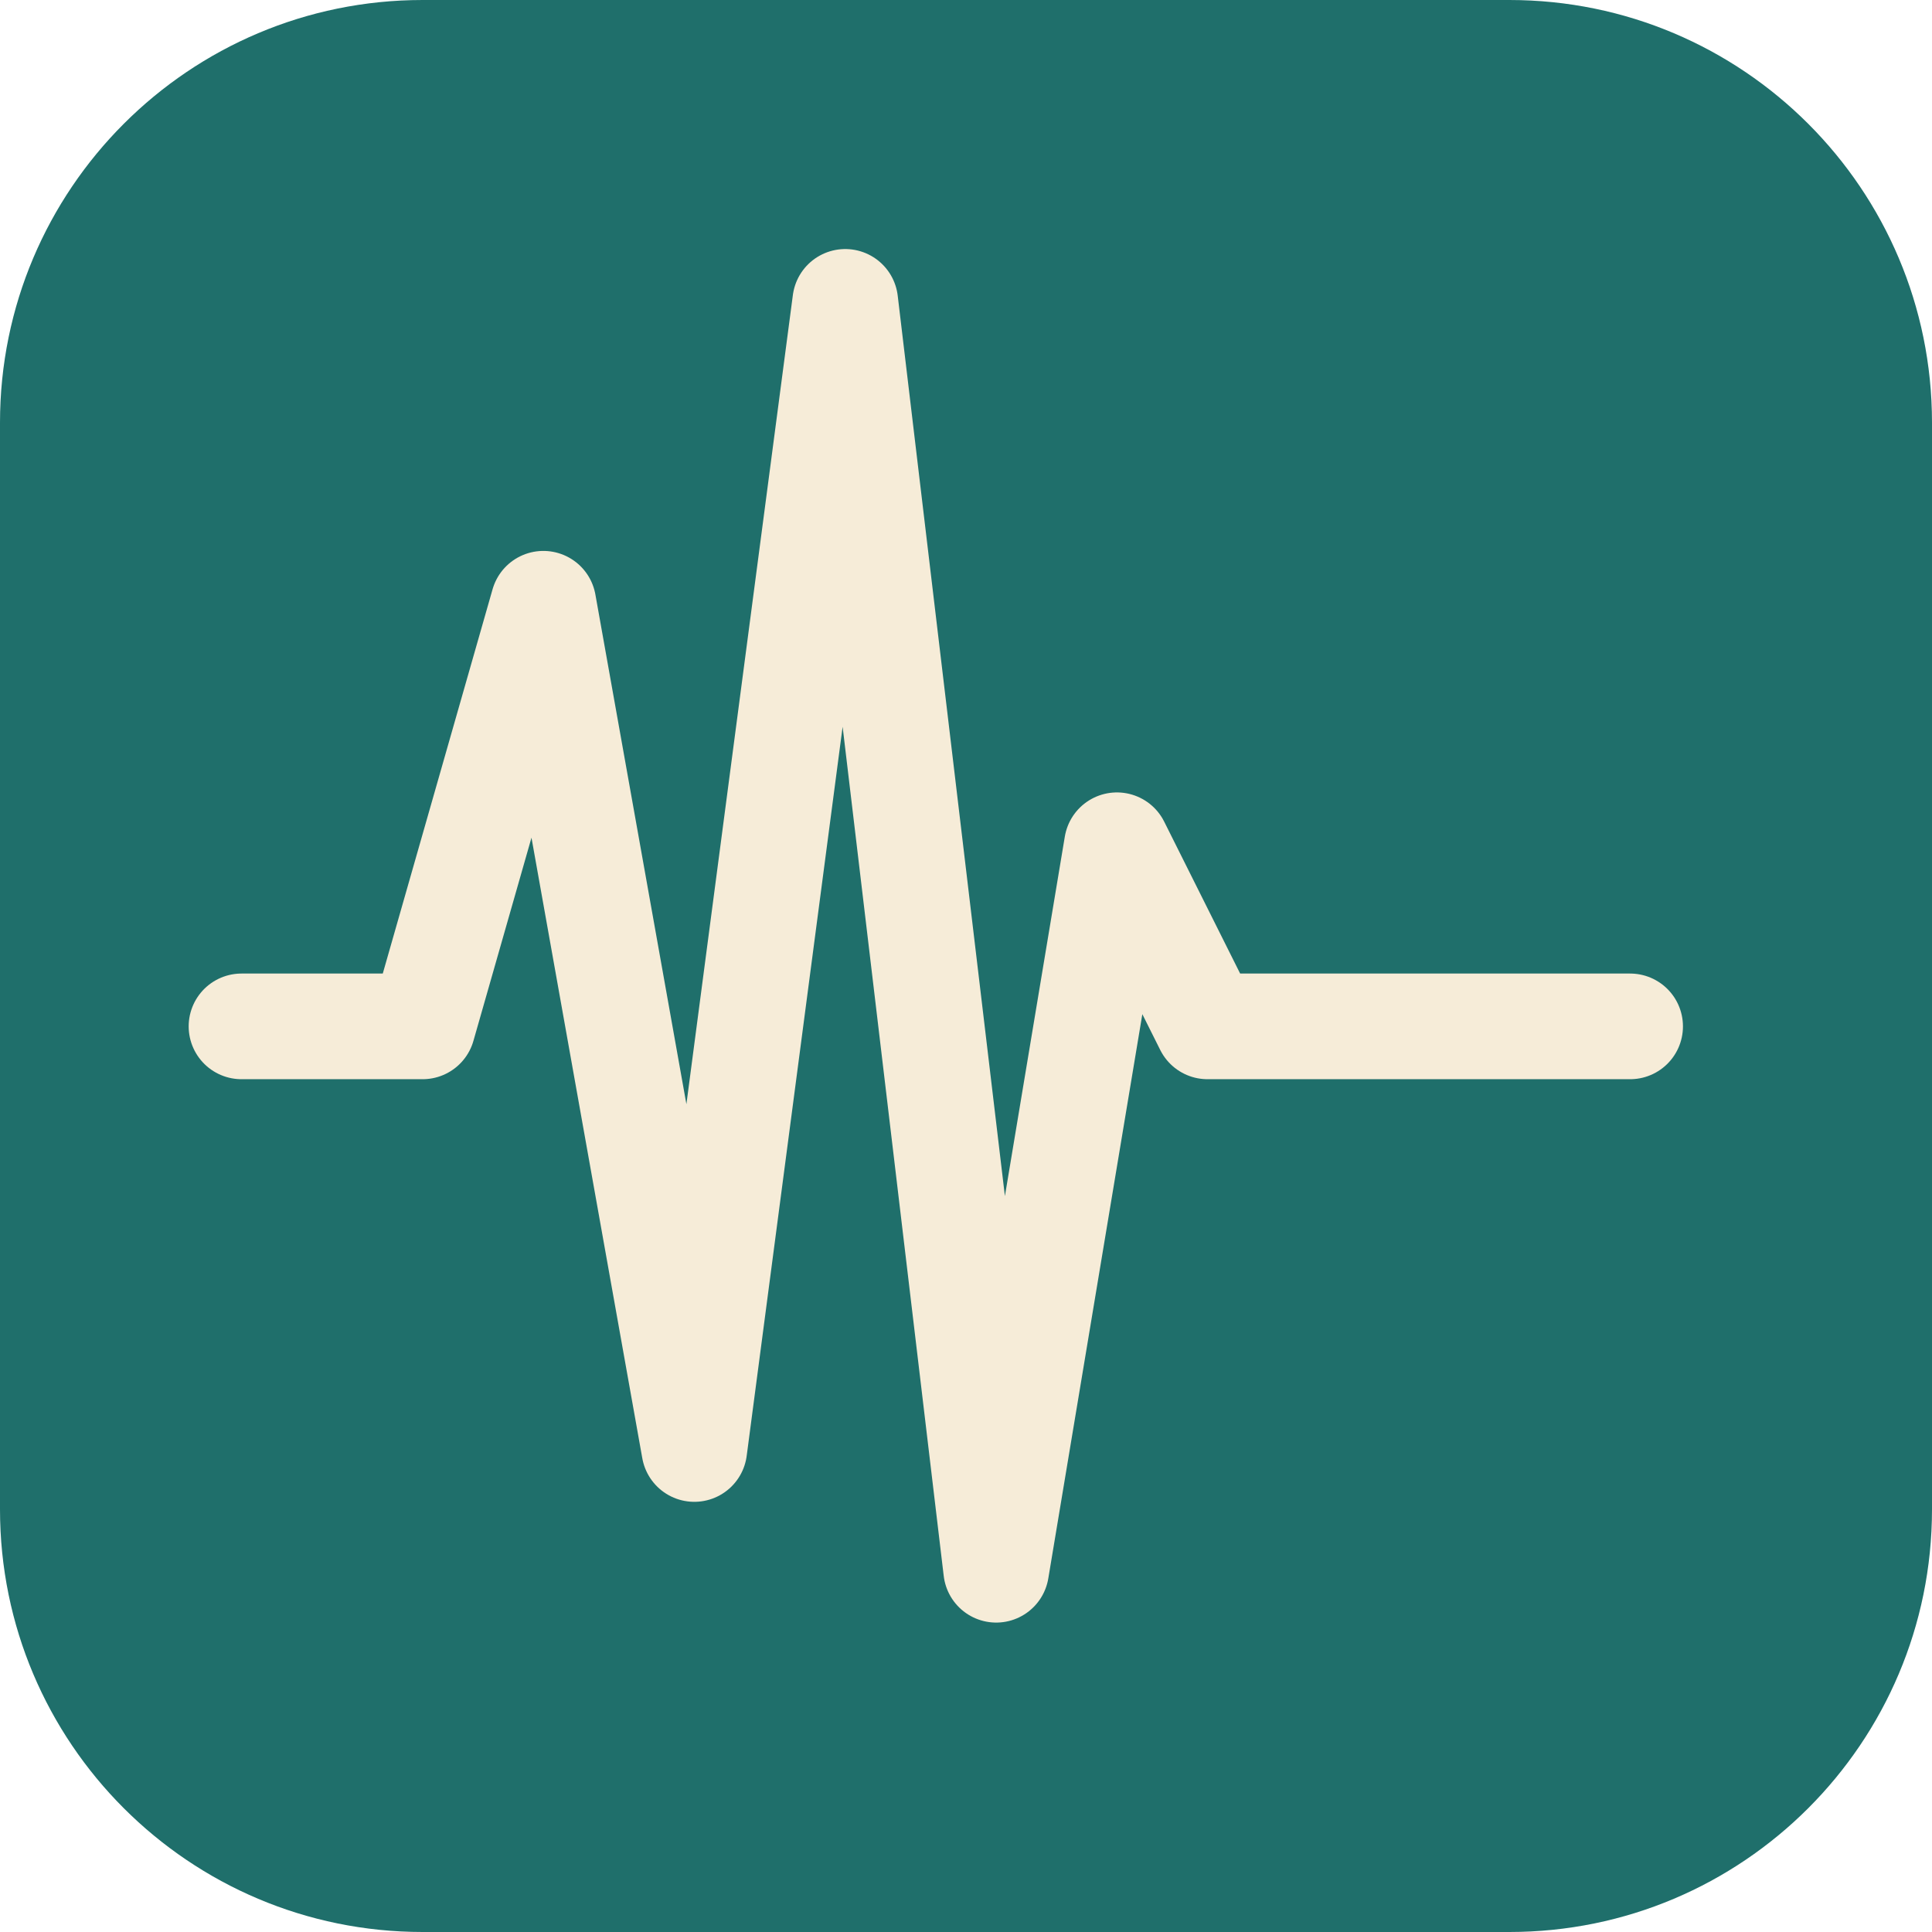
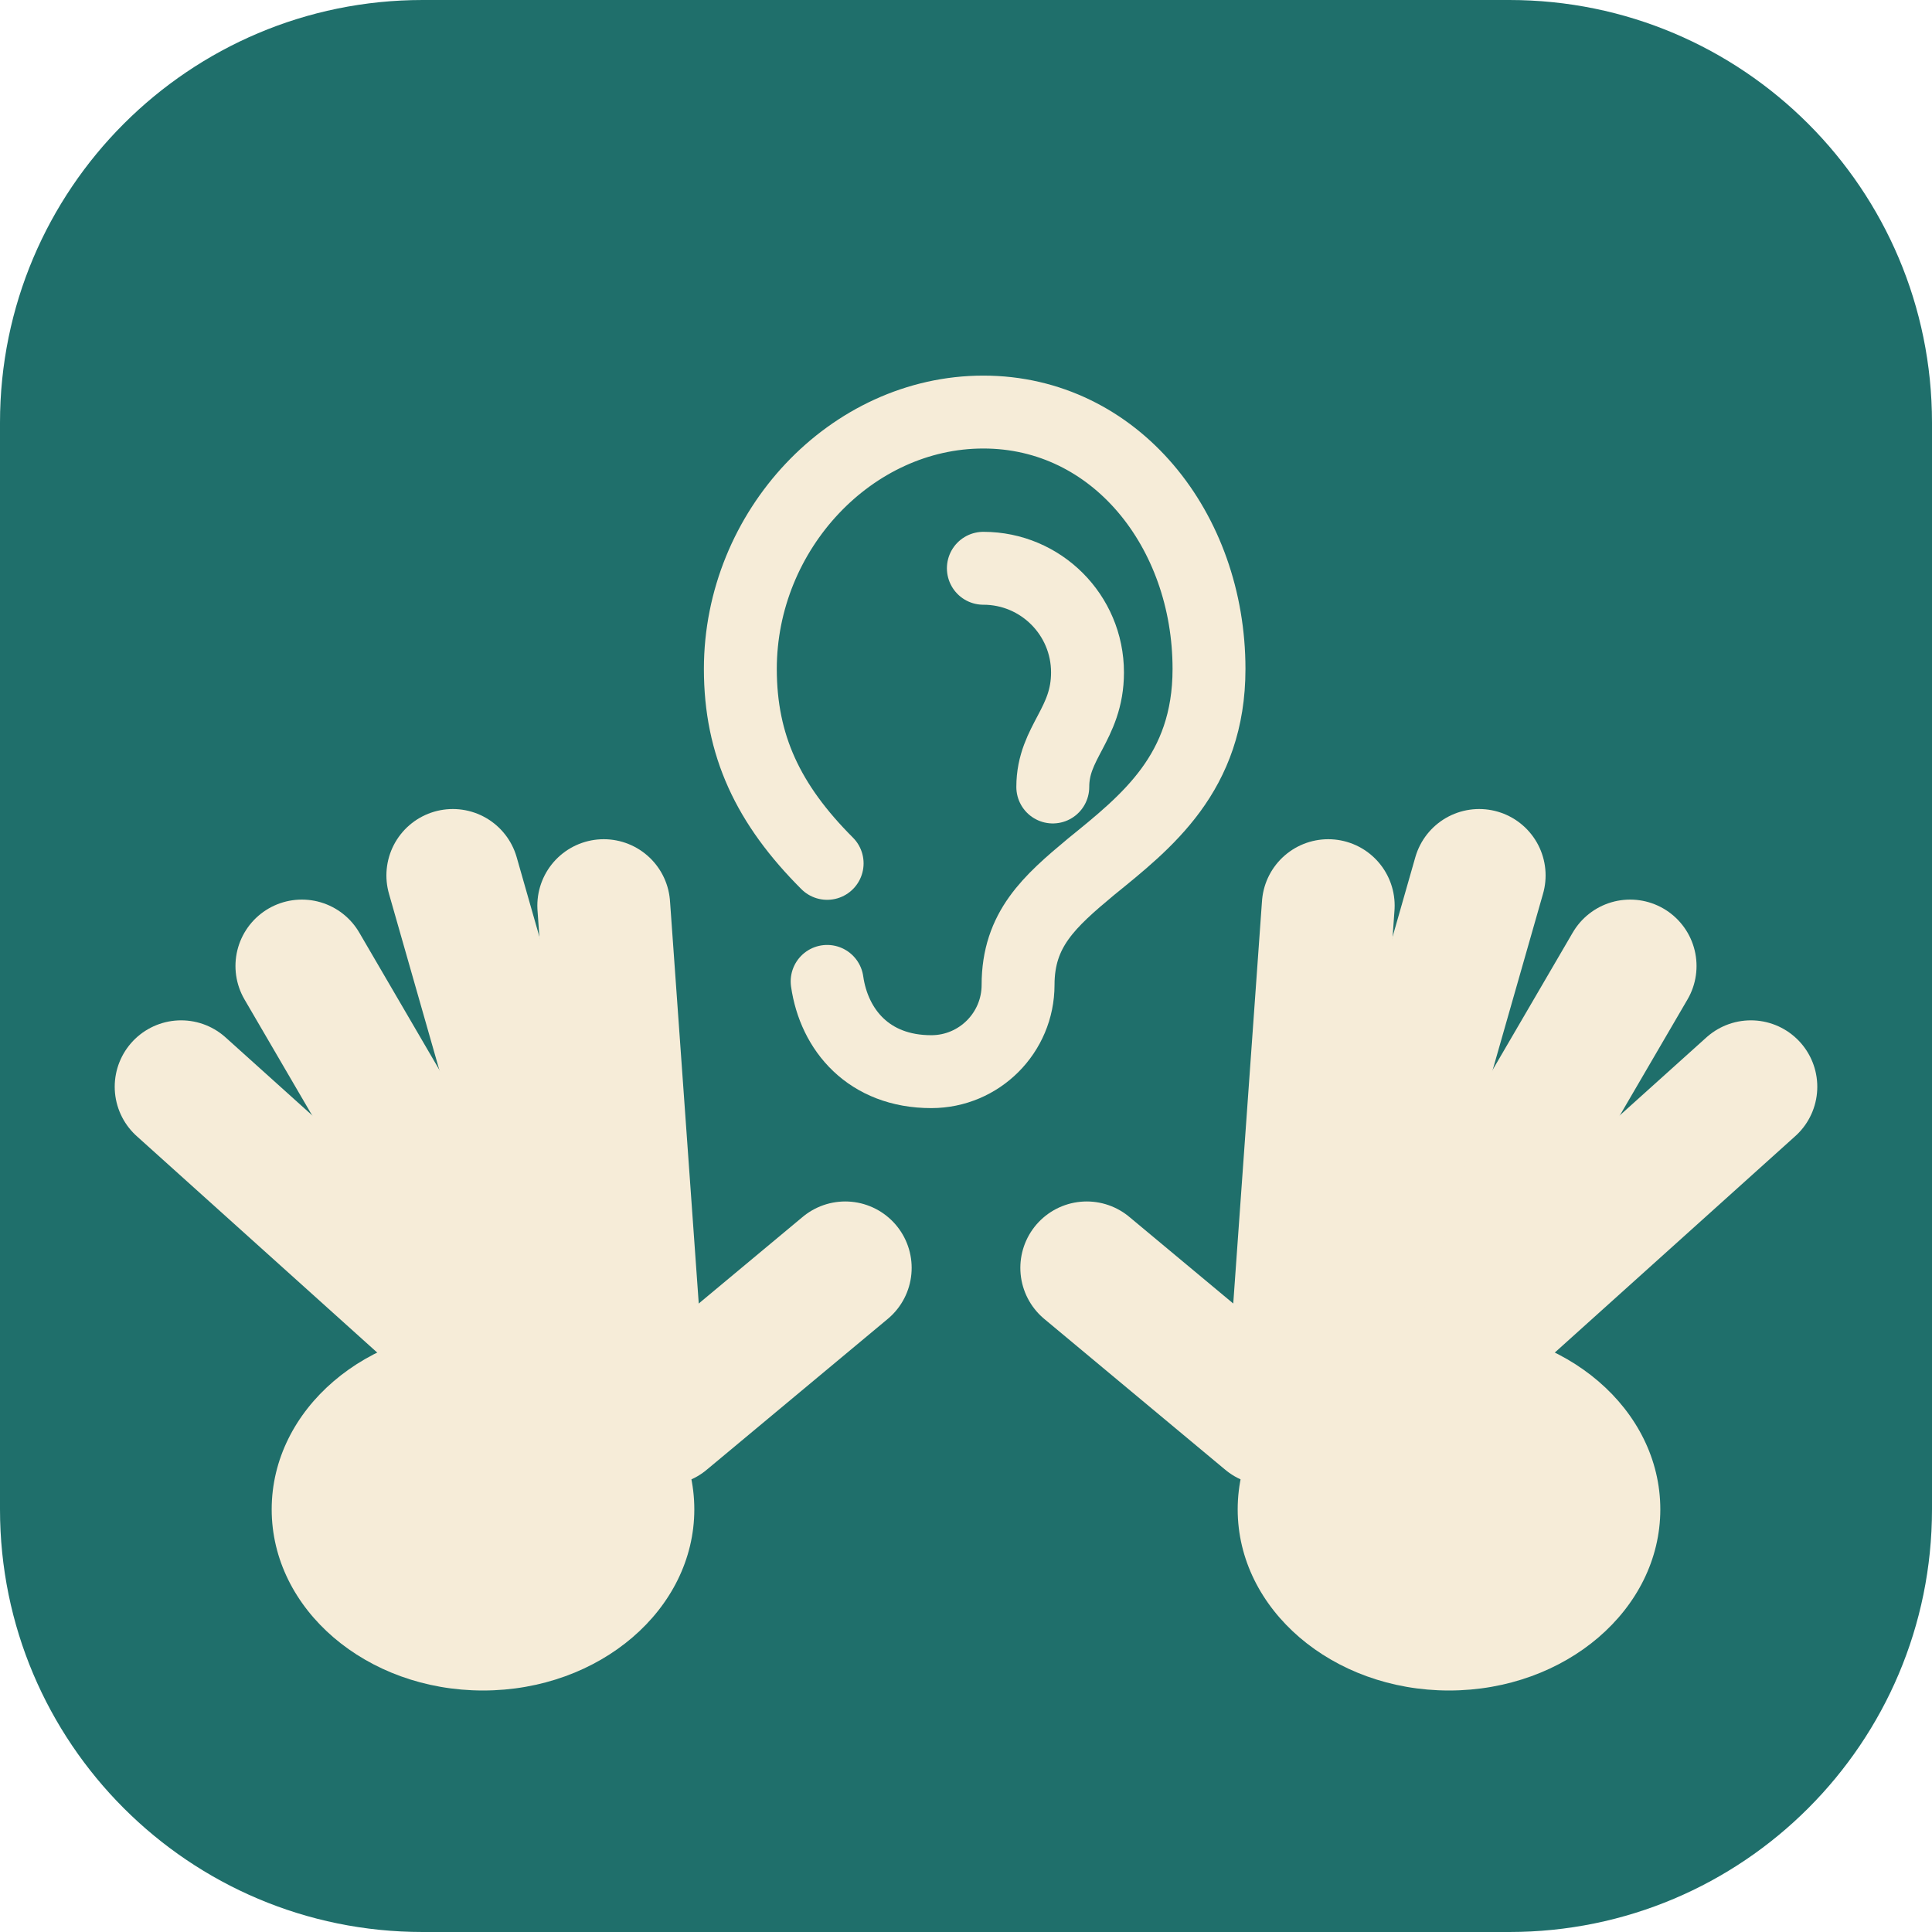
<svg xmlns="http://www.w3.org/2000/svg" viewBox="0 0 64 64" width="64" height="64">
  <rect width="64" height="64" rx="14" fill="#1F6F6B" />
-   <path d="M8 34h6l4-14 5 28 5-38 5 42 4-24 3 6h14" fill="none" stroke="#F6ECD8" stroke-width="3.5" stroke-linecap="round" stroke-linejoin="round" />
+   <g fill="none" stroke="#F6ECD8" stroke-linecap="round" stroke-linejoin="round">
+     <g stroke="none">
+       <ellipse cx="16" cy="50" rx="7" ry="6" fill="#F6ECD8" />
+       <ellipse cx="48" cy="50" rx="7" ry="6" fill="#F6ECD8" />
+     </g>
+     <g stroke-width="4.4">
+       <line x1="16" y1="45" x2="6" y2="36" />
+       <line x1="17" y1="44" x2="10" y2="32" />
+       <line x1="19" y1="43" x2="15" y2="29" />
+       <line x1="21" y1="44" x2="20" y2="30" />
+       <line x1="22" y1="47" x2="28" y2="42" />
+       <line x1="48" y1="45" x2="58" y2="36" />
+       <line x1="47" y1="44" x2="54" y2="32" />
+       <line x1="45" y1="43" x2="49" y2="29" />
+       <line x1="43" y1="44" x2="44" y2="30" />
+       <line x1="42" y1="47" x2="36" y2="42" />
+     </g>
+     <g transform="translate(32,24) scale(1.15) translate(-13,-12)" stroke-width="2.1">
+       <path d="M9 16c-1.7-1.7-2.5-3.4-2.5-5.6C6.5 6.4 9.7 3 13.5 3S20 6.4 20 10.4c0 3-1.8 4.4-3.4 5.7-1.2 1-2.1 1.8-2.1 3.4A2.5 2.5 0 0 1 12 22c-1.8 0-2.8-1.2-3-2.6" />
+       <path d="M13.5 7.5a3 3 0 0 1 3 3c0 1.5-1 2-1 3.3" />
+     </g>
+   </g>
</svg>
